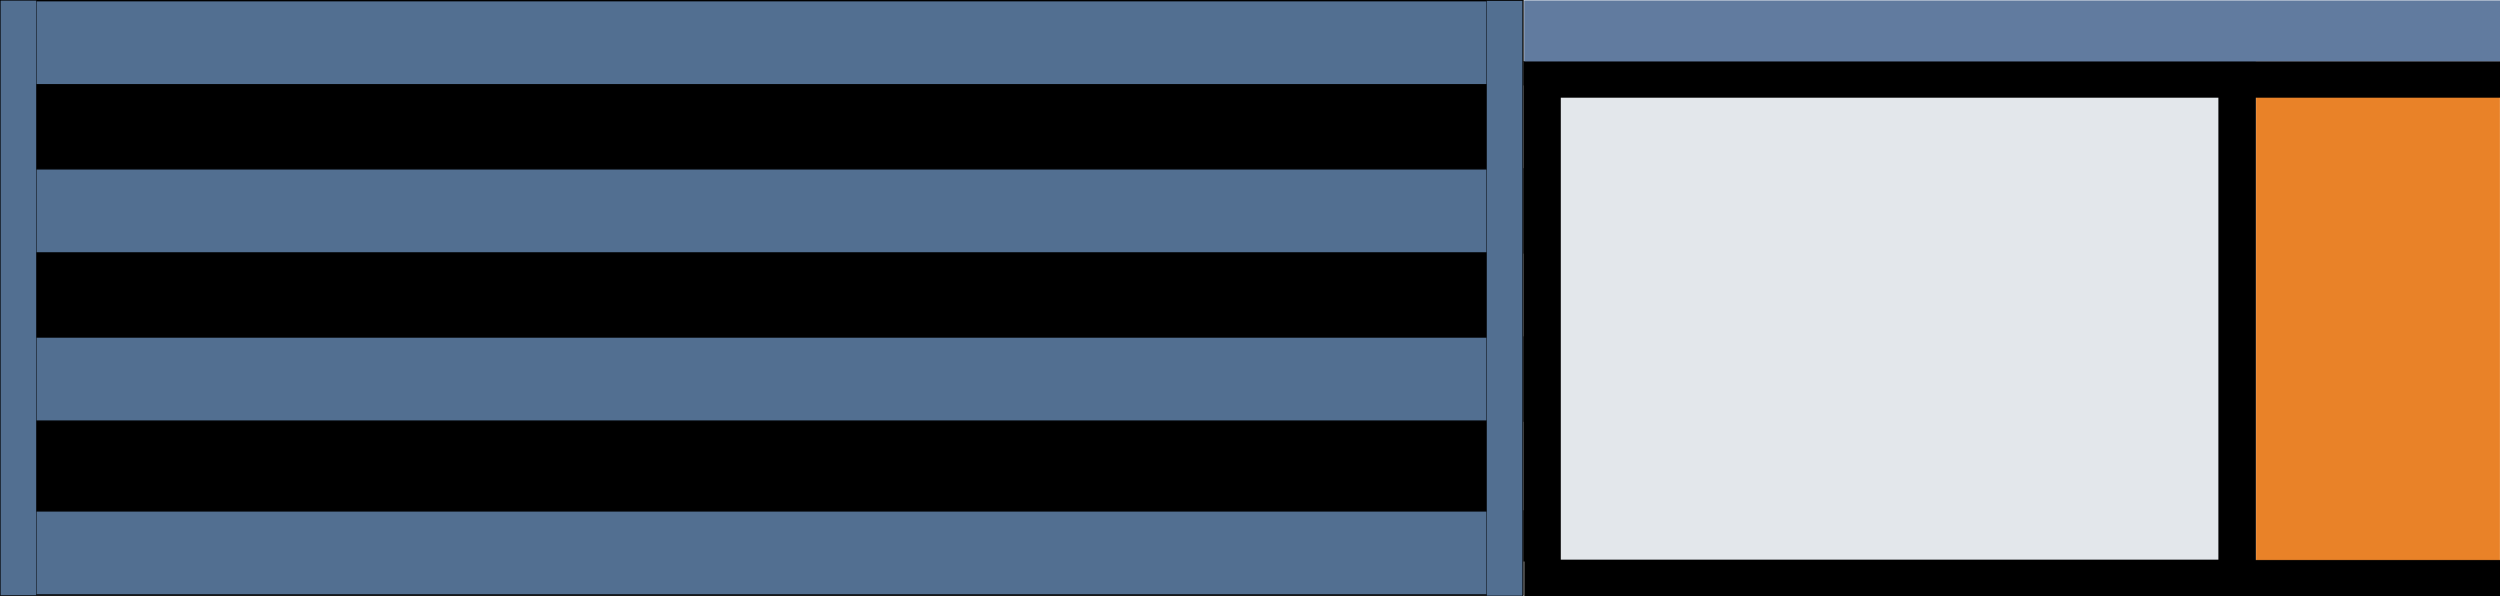
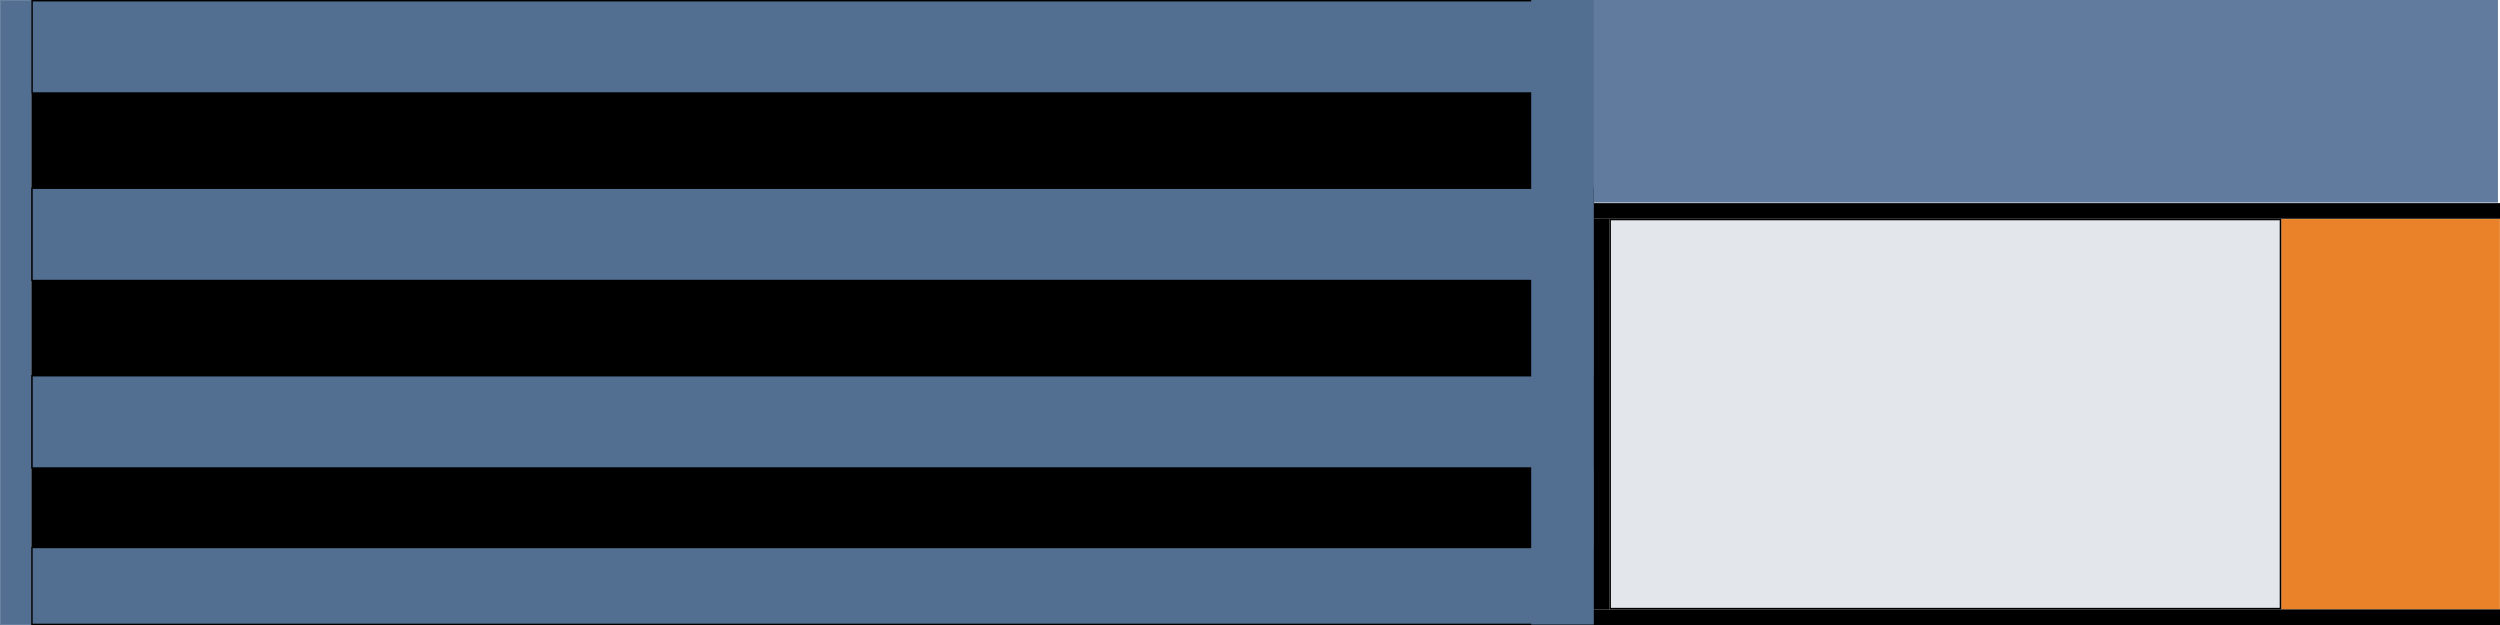
- <svg xmlns="http://www.w3.org/2000/svg" width="1024mm" height="244mm" viewBox="0 0 1024 244" version="1.1" id="svg5">
+ <svg xmlns="http://www.w3.org/2000/svg" width="160mm" height="40mm" viewBox="0 0 160 40" version="1.1" id="svg5">
  <defs id="defs2" />
  <g id="layer1">
-     <rect style="fill:#e98228;fill-opacity:1;stroke:#e98228;stroke-width:0.321;stroke-opacity:1" id="rect880" width="99.679" height="204.679" x="924.16" y="25.16" />
-     <rect style="fill:#e3e7eb;fill-opacity:1;stroke:#000000;stroke-width:0.744;stroke-opacity:1" id="rect1020" width="299.256" height="204.256" x="624.372" y="25.372" />
-     <rect style="fill:#000000;fill-opacity:1;stroke:#000000;stroke-width:0.59;stroke-opacity:1" id="rect1232" width="623.41" height="243.41" x="0.295" y="0.295" />
-     <rect style="fill:#526f91;fill-opacity:1;stroke:#000000;stroke-width:0.559;stroke-opacity:1" id="rect1431" width="623.441" height="34.441" x="0.28" y="0.28" />
-     <rect style="fill:#526f91;fill-opacity:1;stroke:#000000;stroke-width:0.559;stroke-opacity:1" id="rect2349" width="623.441" height="34.441" x="0.28" y="69.161" />
-     <rect style="fill:#526f91;fill-opacity:1;stroke:#000000;stroke-width:0.559;stroke-opacity:1" id="rect2353" width="623.441" height="34.441" x="0.28" y="138.043" />
-     <rect style="fill:#526f91;fill-opacity:1;stroke:#000000;stroke-width:0.559;stroke-opacity:1" id="rect2357" width="623.441" height="34.441" x="0.295" y="209.264" />
-     <rect style="fill:#526f91;fill-opacity:1;stroke:#000000;stroke-width:0.195;stroke-opacity:1" id="rect2632" width="14.805" height="243.804" x="0.098" y="0.098" />
-     <rect style="fill:#000000;fill-opacity:1;stroke:#000000;stroke-width:0.152;stroke-opacity:1" id="rect2764" width="14.848" height="233.848" x="908.748" y="25.076" />
-     <rect style="fill:#000000;fill-opacity:1;stroke:#000000;stroke-width:0.152;stroke-opacity:1" id="rect2993" width="14.848" height="233.848" x="624.404" y="25.076" />
-     <rect style="fill:#000000;fill-opacity:1;stroke:#000000;stroke-width:0.196;stroke-opacity:1" id="rect2995" width="389.803" height="14.804" x="638.098" y="25.098" />
-     <rect style="fill:#000000;fill-opacity:1;stroke:#000000;stroke-width:0.196;stroke-opacity:1" id="rect2997" width="389.803" height="14.804" x="638.098" y="229.447" />
-     <rect style="fill:#526f91;fill-opacity:1;stroke:#000000;stroke-width:0.195;stroke-opacity:1" id="rect3469" width="14.805" height="243.804" x="608.901" y="0.295" />
-     <rect style="fill:#617b9f;fill-opacity:1;stroke:#617b9f;stroke-width:0.741;stroke-opacity:1" id="rect3510" width="399.259" height="24.259" x="624.678" y="0.543" />
+     <rect style="fill:#e98228;fill-opacity:1;stroke:#e98228;stroke-width:0.042;stroke-opacity:1" id="rect880" width="13.958" height="24.958" x="146.021" y="14.021" />
+     <rect style="fill:#e3e7eb;fill-opacity:1;stroke:#000000;stroke-width:0.098;stroke-opacity:1" id="rect1020" width="42.902" height="24.902" x="103.049" y="14.049" />
+     <rect style="fill:#000000;fill-opacity:1;stroke:#000000;stroke-width:0.096;stroke-opacity:1" id="rect1232" width="99.904" height="39.904" x="2.048" y="0.048" />
+     <rect style="fill:#526f91;fill-opacity:1;stroke:#000000;stroke-width:0.093;stroke-opacity:1" id="rect1431" width="99.907" height="5.907" x="2.052" y="0.046" />
+     <rect style="fill:#526f91;fill-opacity:1;stroke:#000000;stroke-width:0.559;stroke-opacity:1" id="rect2349" width="623.441" height="34.441" x="119.4" y="158.179" />
+     <rect style="fill:#526f91;fill-opacity:1;stroke:#000000;stroke-width:0.559;stroke-opacity:1" id="rect2353" width="623.441" height="34.441" x="119.4" y="227.061" />
+     <rect style="fill:#526f91;fill-opacity:1;stroke:#000000;stroke-width:0.559;stroke-opacity:1" id="rect2357" width="623.441" height="34.441" x="119.416" y="298.283" />
+     <rect style="fill:#526f91;fill-opacity:1;stroke:#526f91;stroke-width:0.029;stroke-opacity:1" id="rect2632" width="1.971" height="39.971" x="0.014" y="0.014" />
+     <rect style="fill:#000000;fill-opacity:1;stroke:#000000;stroke-width:0.152;stroke-opacity:1" id="rect2764" width="14.848" height="233.848" x="1027.869" y="129.094" />
+     <rect style="fill:#000000;fill-opacity:1;stroke:#000000;stroke-width:0.152;stroke-opacity:1" id="rect2993" width="14.848" height="233.848" x="743.525" y="129.094" />
+     <rect style="fill:#000000;fill-opacity:1;stroke:#000000;stroke-width:0.196;stroke-opacity:1" id="rect2995" width="389.803" height="14.804" x="757.219" y="129.116" />
+     <rect style="fill:#000000;fill-opacity:1;stroke:#000000;stroke-width:0.196;stroke-opacity:1" id="rect2997" width="389.803" height="14.804" x="757.219" y="318.465" />
+     <rect style="fill:#526f91;fill-opacity:1;stroke:#000000;stroke-width:0.195;stroke-opacity:1" id="rect3469" width="14.805" height="243.804" x="728.021" y="89.313" />
+     <rect style="fill:#617b9f;fill-opacity:1;stroke:#617b9f;stroke-width:0.205;stroke-opacity:1" id="rect3510" width="57.795" height="12.795" x="101.971" y="0.067" />
+     <rect style="fill:#526f91;fill-opacity:1;stroke:#000000;stroke-width:0.093;stroke-opacity:1" id="rect1784" width="99.907" height="5.907" x="2.047" y="12.046" />
+     <rect style="fill:#526f91;fill-opacity:1;stroke:#000000;stroke-width:0.085;stroke-opacity:1" id="rect1786" width="99.915" height="4.915" x="2.048" y="35.042" />
+     <rect style="fill:#526f91;fill-opacity:1;stroke:#000000;stroke-width:0.093;stroke-opacity:1" id="rect1808" width="99.907" height="5.907" x="2.047" y="24.046" />
+     <rect style="fill:#000000;stroke:#000000;stroke-width:0.29" id="rect2779" width="57.71" height="0.71" x="102.145" y="13.145" />
+     <rect style="fill:#000000;stroke:#000000;stroke-width:0.29" id="rect2883" width="57.71" height="0.71" x="102.145" y="39.145" />
+     <rect style="fill:#000000;stroke:#000000;stroke-width:0.201" id="rect2908" width="0.799" height="24.799" x="102.101" y="14.101" />
+     <rect style="fill:#526f91;fill-opacity:1;stroke:#526f91;stroke-width:0.041;stroke-opacity:1" id="rect1428" width="3.959" height="39.959" x="98.02" y="-0.013" />
  </g>
</svg>
